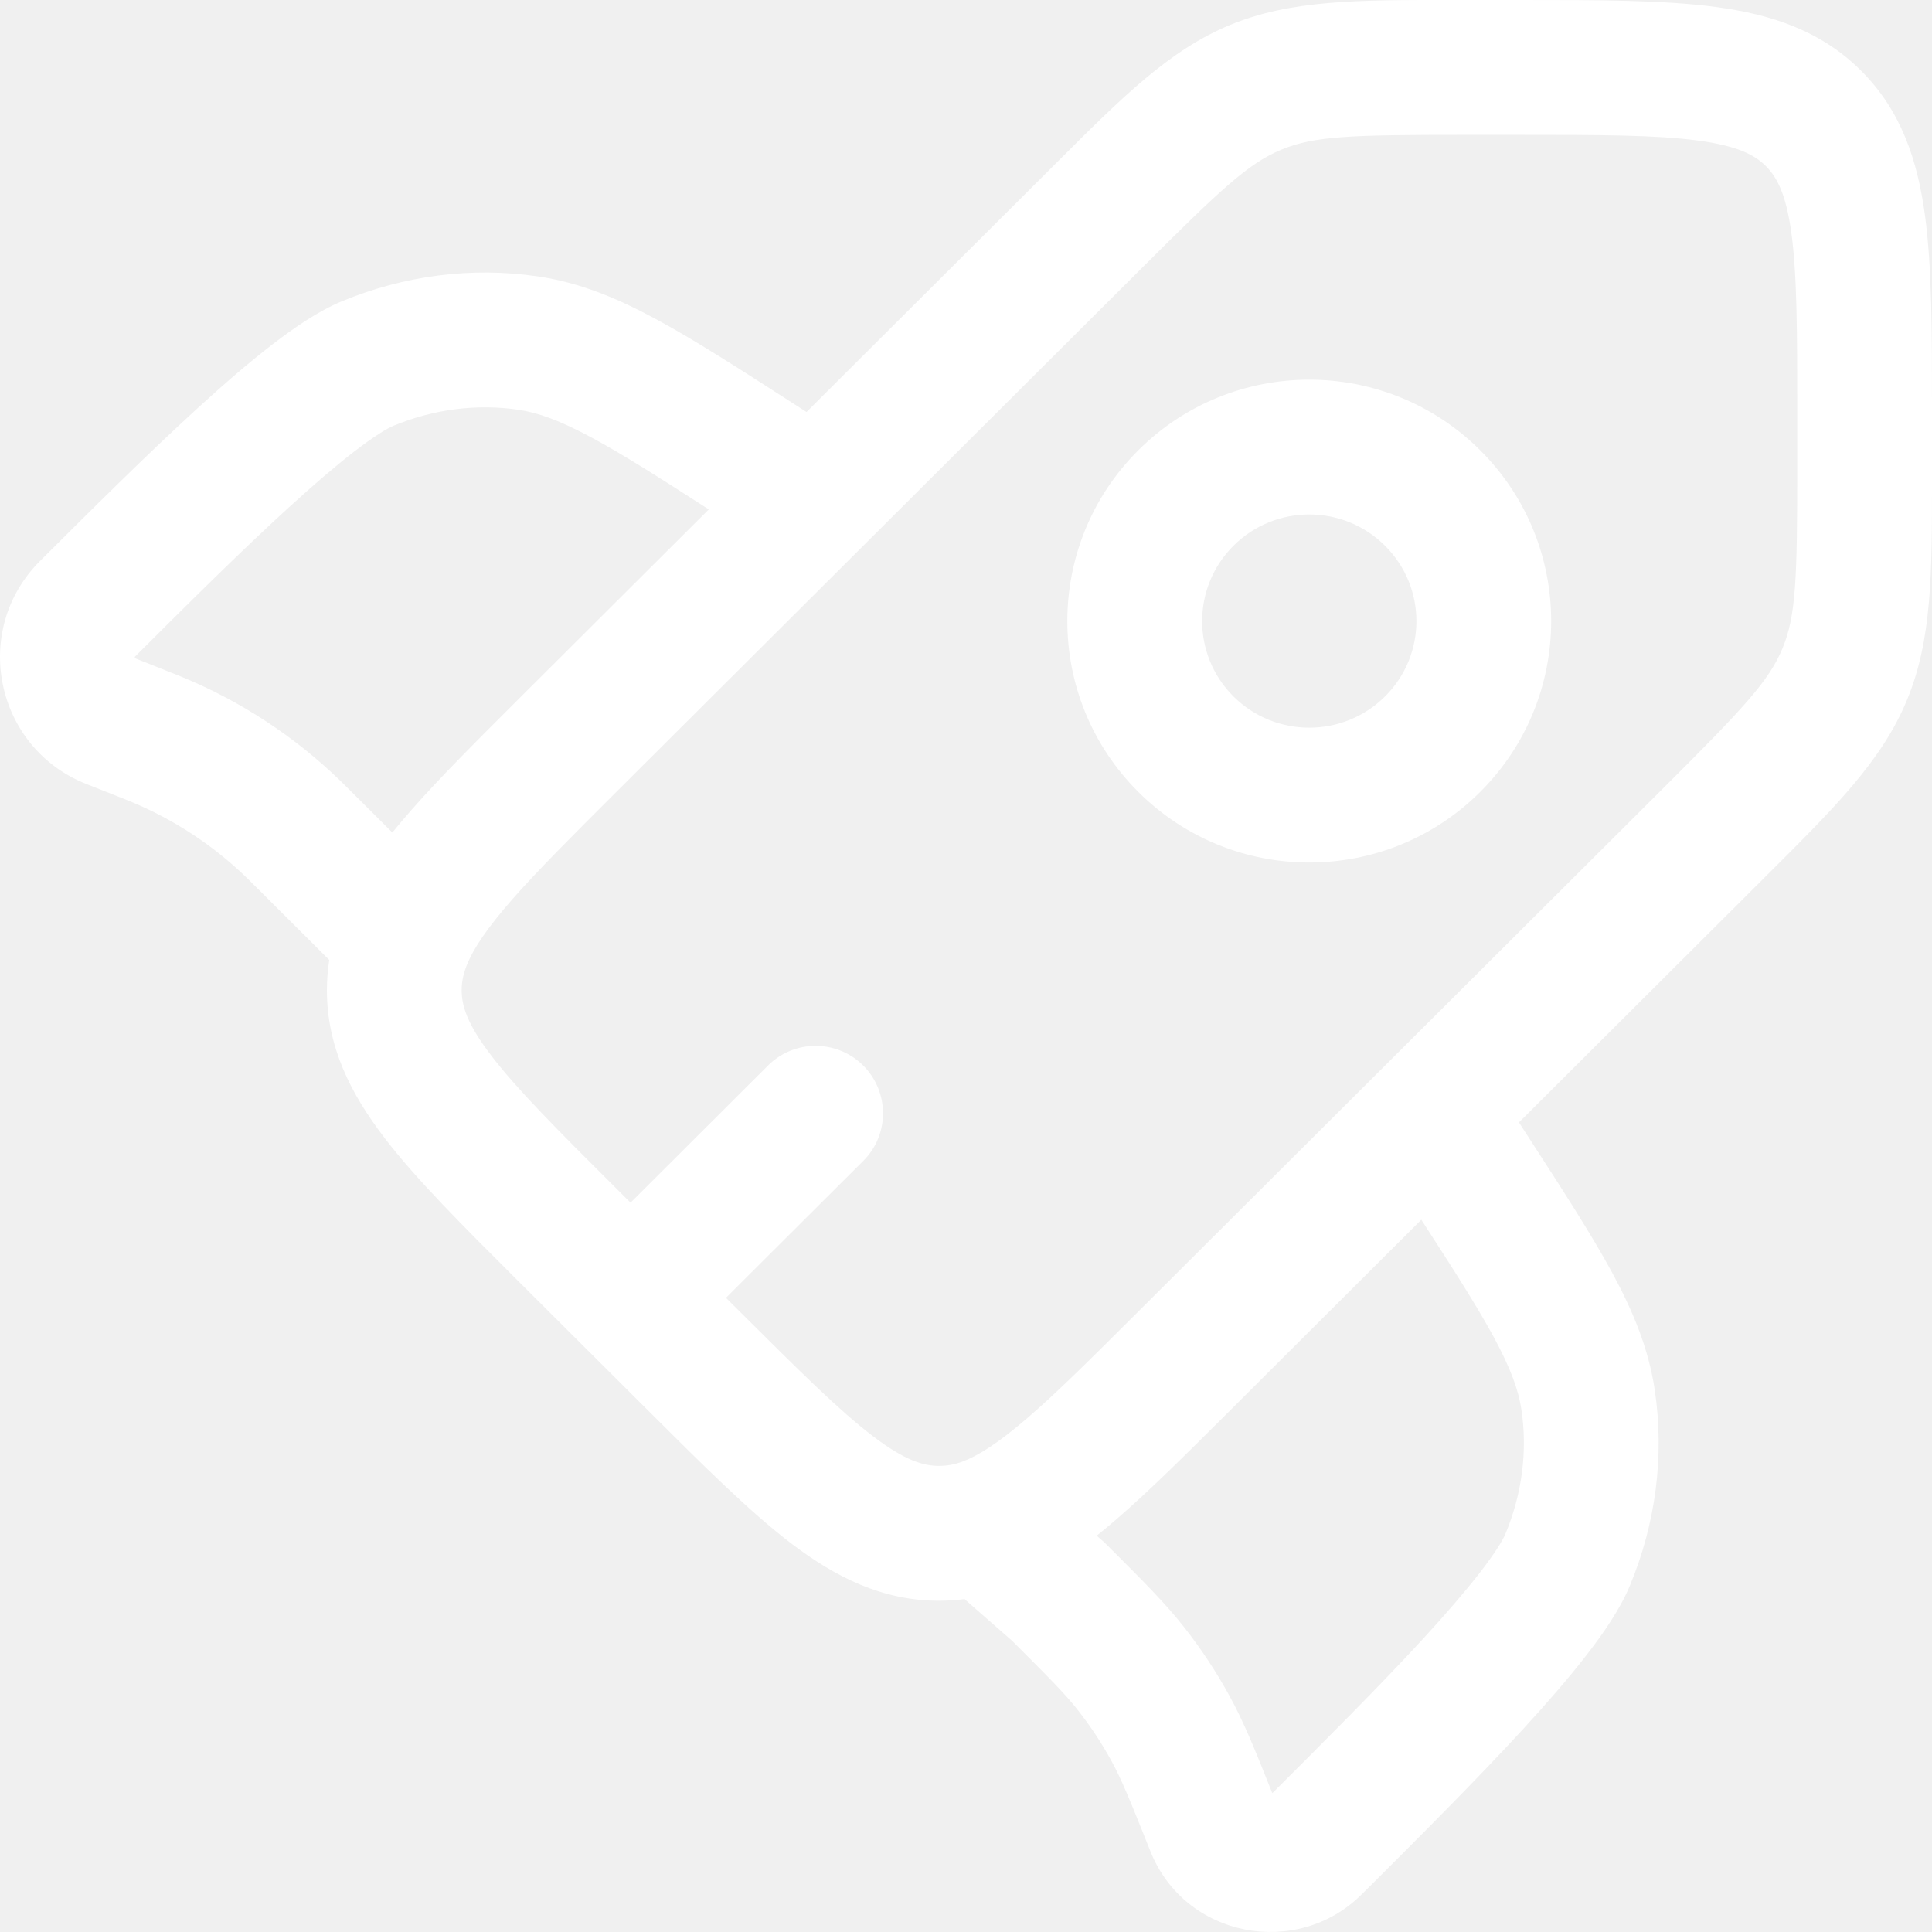
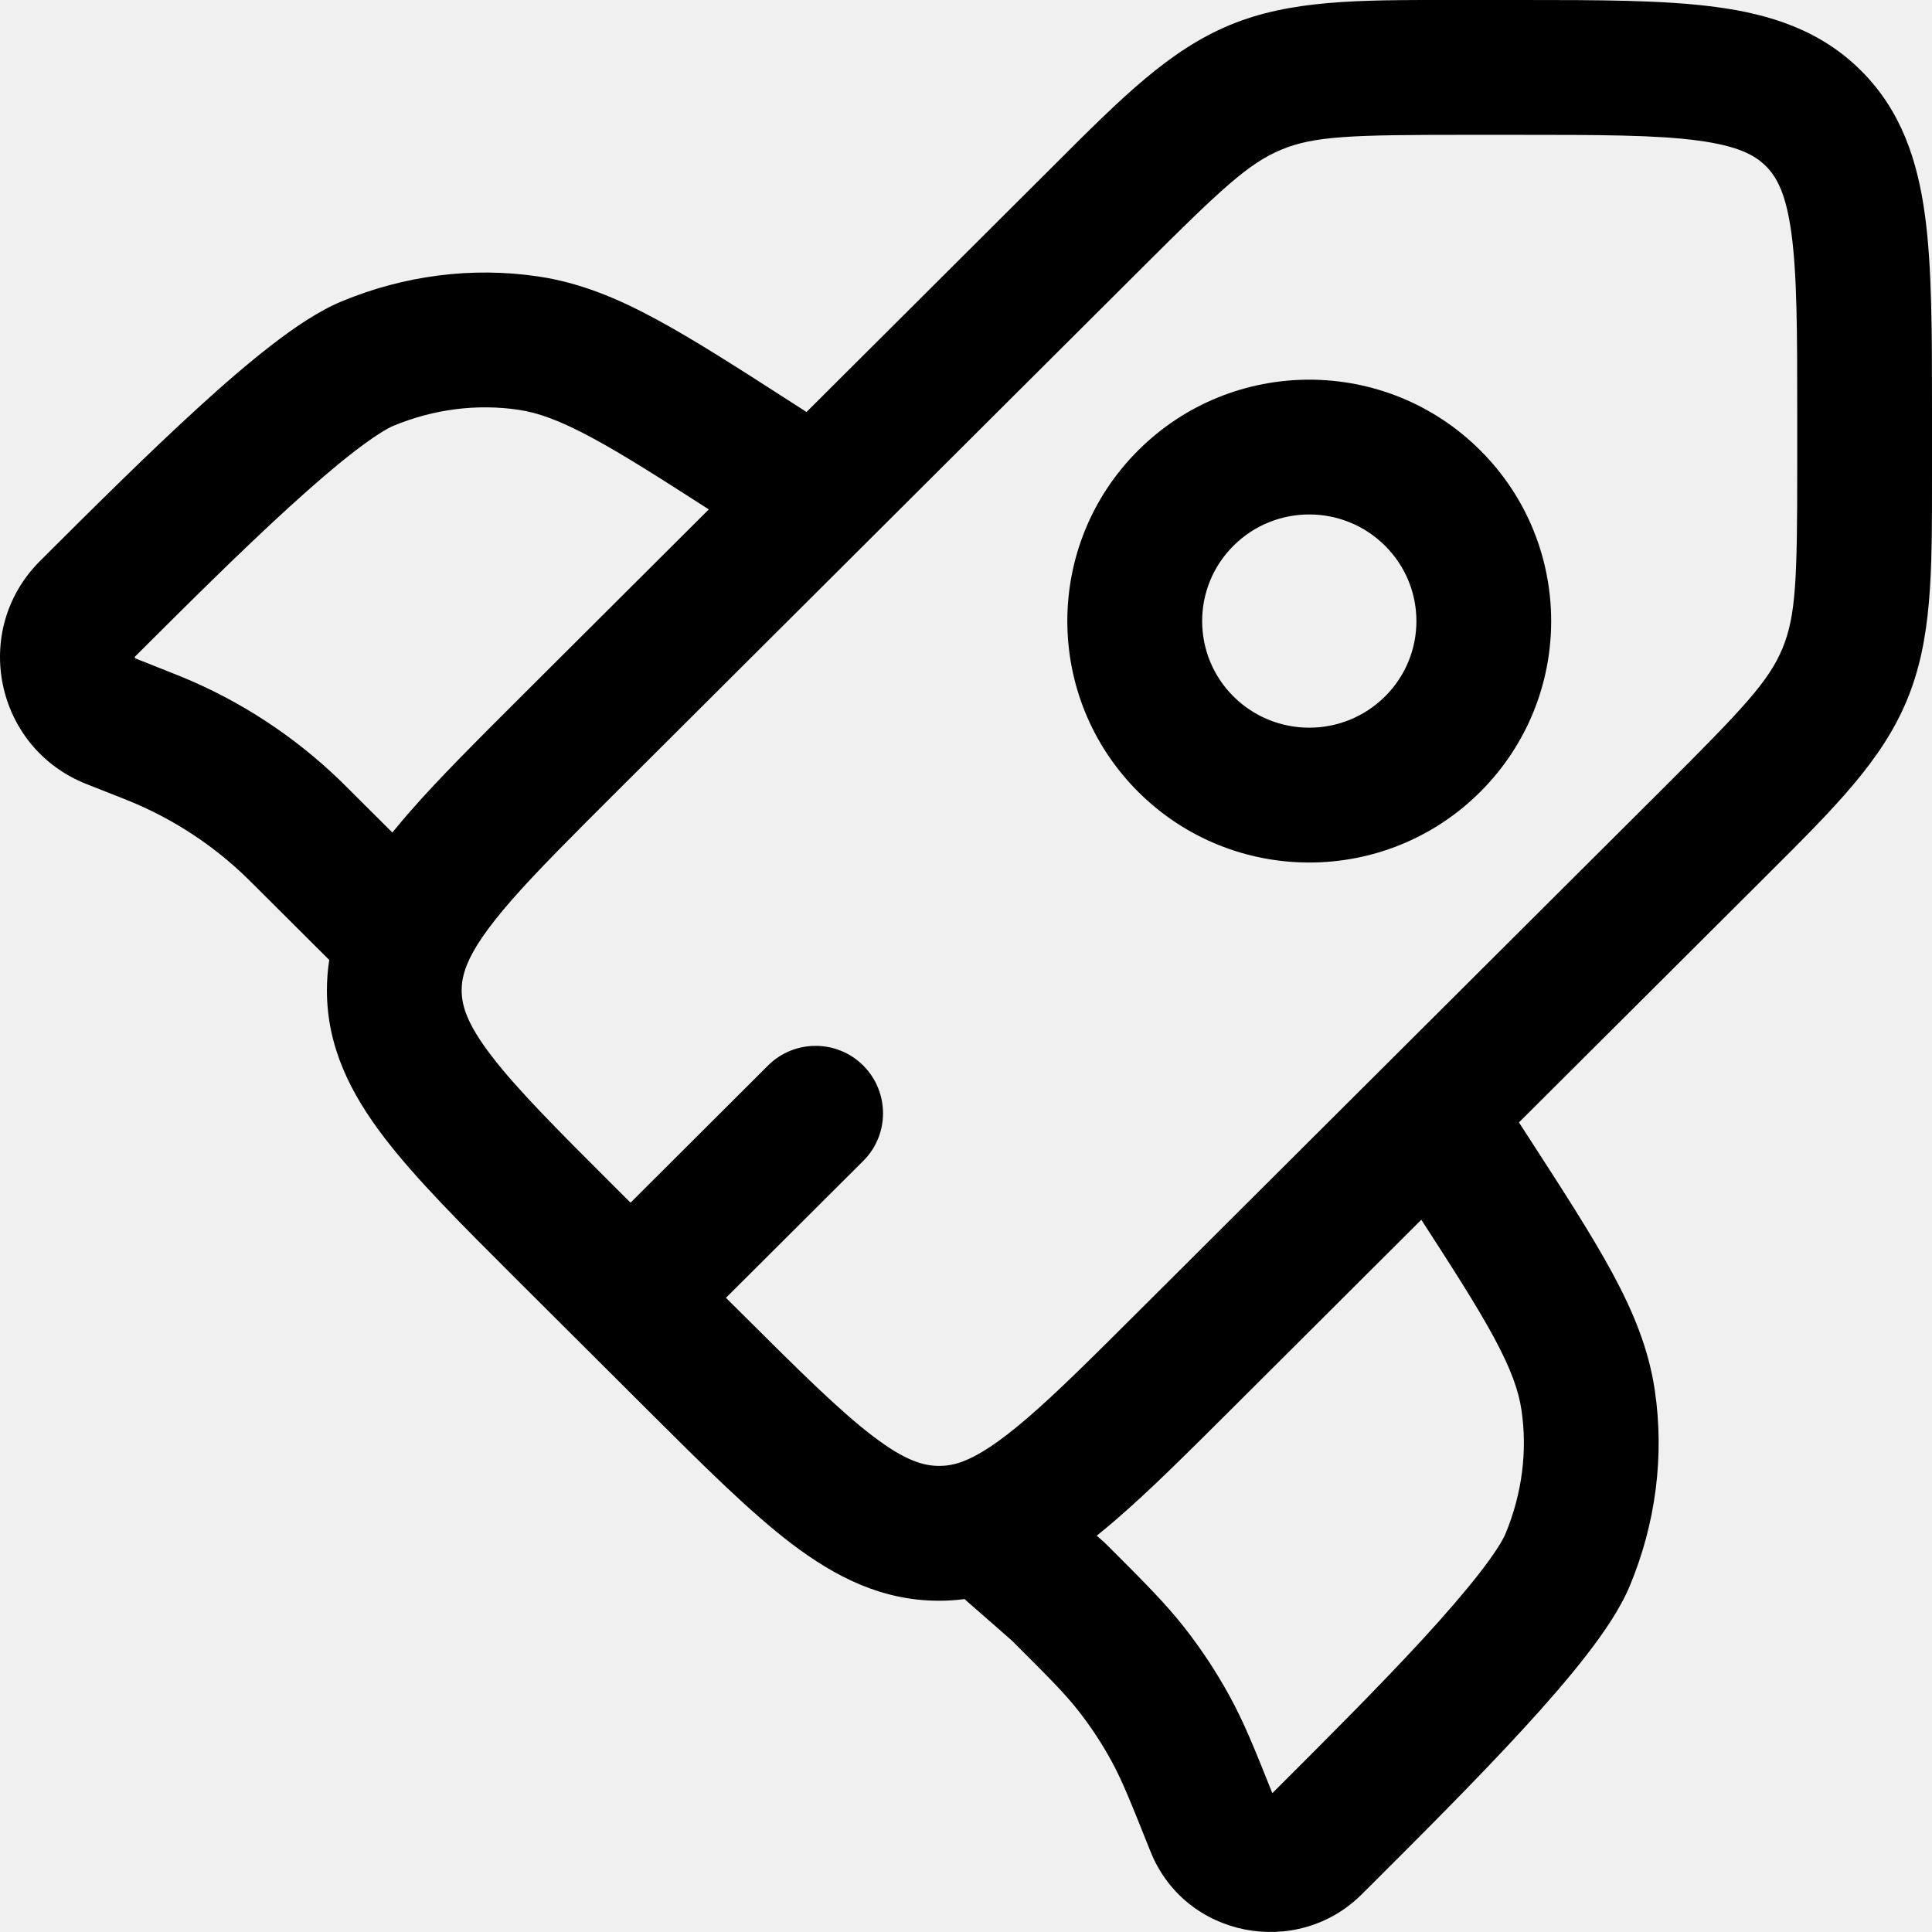
<svg xmlns="http://www.w3.org/2000/svg" width="24" height="24" viewBox="0 0 24 24" fill="none">
  <g>
-     <path d="M18.192 0C18.139 0 18.086 8.17596e-05 18.034 4.90558e-05L18.034 4.90558e-05C16.858 -0.001 16.034 -0.001 15.28 0.31C14.527 0.622 13.944 1.203 13.113 2.033C13.076 2.069 13.039 2.106 13.002 2.144L10.019 5.118L9.854 5.012C9.173 4.574 8.622 4.219 8.146 3.963C7.654 3.697 7.193 3.509 6.683 3.434C5.862 3.312 5.019 3.422 4.244 3.744C3.957 3.863 3.656 4.069 3.381 4.281C3.093 4.503 2.779 4.774 2.46 5.066C1.824 5.646 1.126 6.342 0.506 6.96L0.498 6.968C-0.366 7.829 -0.061 9.289 1.07 9.738L1.493 9.905C1.564 9.933 1.592 9.945 1.62 9.956C2.158 10.178 2.649 10.5 3.066 10.905C3.087 10.925 3.109 10.947 3.163 11.001L4.09 11.925C4.071 12.048 4.061 12.173 4.061 12.301C4.061 13.006 4.357 13.587 4.775 14.133C5.171 14.651 5.746 15.224 6.434 15.91L8.049 17.52C8.737 18.206 9.312 18.779 9.83 19.174C10.379 19.591 10.96 19.885 11.665 19.885C11.773 19.885 11.879 19.878 11.983 19.864C11.991 19.872 11.998 19.879 12.006 19.886L12.57 20.38C13.042 20.851 13.233 21.043 13.396 21.252C13.549 21.447 13.686 21.654 13.805 21.872C13.934 22.107 14.037 22.361 14.291 22.998C14.72 24.073 16.113 24.333 16.916 23.532L17.018 23.431C17.638 22.812 18.336 22.116 18.918 21.482C19.21 21.164 19.483 20.851 19.705 20.564C19.918 20.29 20.125 19.989 20.245 19.702C20.568 18.928 20.678 18.087 20.556 17.267C20.48 16.758 20.291 16.297 20.025 15.806C19.768 15.332 19.412 14.782 18.973 14.104L18.869 13.943L21.849 10.972C21.887 10.934 21.924 10.897 21.96 10.861C22.792 10.032 23.376 9.451 23.688 8.699C24.001 7.946 24 7.124 24 5.952L24 5.951C24 5.899 24 5.847 24 5.794L24 5.099C24 4.131 24 3.321 23.913 2.677C23.821 1.995 23.618 1.375 23.119 0.878C22.62 0.38 22 0.178 21.317 0.087C20.671 4.90558e-05 19.857 7.15397e-05 18.884 0L18.192 0L18.192 0ZM15.92 1.858C16.328 1.689 16.794 1.675 18.192 1.675L18.827 1.675C19.872 1.675 20.573 1.676 21.094 1.746C21.592 1.813 21.801 1.928 21.936 2.063C22.072 2.199 22.187 2.405 22.254 2.901C22.324 3.42 22.326 4.118 22.326 5.16L22.326 5.794C22.326 7.187 22.311 7.65 22.142 8.056C21.973 8.462 21.655 8.801 20.667 9.786L14.14 16.293C13.569 16.862 13.14 17.29 12.771 17.608C12.4 17.928 12.151 18.084 11.955 18.157C11.852 18.195 11.76 18.21 11.665 18.21C11.472 18.21 11.243 18.145 10.844 17.841C10.426 17.523 9.93 17.03 9.19 16.293L9.018 16.122L10.723 14.422C11.051 14.096 11.051 13.566 10.725 13.238C10.399 12.911 9.868 12.91 9.541 13.236L7.833 14.94L7.657 14.765C6.918 14.028 6.424 13.533 6.105 13.116C5.8 12.718 5.735 12.491 5.735 12.301C5.735 12.2 5.754 12.101 5.8 11.986C5.879 11.789 6.042 11.54 6.361 11.175C6.679 10.813 7.101 10.392 7.657 9.837L14.184 3.33C15.172 2.344 15.511 2.027 15.92 1.858L15.92 1.858ZM18.388 5.594C17.215 4.424 15.313 4.424 14.14 5.594C12.965 6.765 12.965 8.665 14.14 9.837C15.313 11.007 17.215 11.007 18.388 9.837C19.563 8.665 19.563 6.765 18.388 5.594L18.388 5.594ZM7.352 5.437C7.73 5.64 8.18 5.926 8.805 6.328L6.457 8.669C5.923 9.202 5.461 9.662 5.102 10.072C5.023 10.162 4.947 10.252 4.874 10.342L4.341 9.811C4.292 9.762 4.262 9.732 4.232 9.703C3.662 9.15 2.992 8.71 2.257 8.408C2.218 8.392 2.179 8.376 2.115 8.351L1.687 8.181C1.682 8.179 1.679 8.177 1.679 8.177C1.678 8.176 1.676 8.173 1.675 8.168C1.674 8.163 1.675 8.16 1.675 8.16C1.675 8.159 1.676 8.157 1.68 8.154C2.308 7.527 2.983 6.855 3.588 6.303C3.891 6.027 4.167 5.789 4.403 5.607C4.653 5.415 4.811 5.321 4.886 5.29C5.389 5.081 5.926 5.015 6.438 5.09C6.683 5.126 6.951 5.221 7.352 5.437L7.352 5.437ZM15.322 6.78C15.842 6.261 16.686 6.261 17.206 6.78C17.725 7.297 17.725 8.134 17.206 8.651C16.686 9.169 15.842 9.169 15.322 8.651C14.804 8.134 14.804 7.297 15.322 6.78L15.322 6.78ZM13.772 19.213L13.714 19.156L13.624 19.077C13.705 19.012 13.785 18.945 13.865 18.876C14.285 18.514 14.756 18.044 15.303 17.499L17.656 15.152C18.061 15.777 18.348 16.227 18.553 16.604C18.769 17.004 18.864 17.271 18.9 17.514C18.976 18.022 18.909 18.556 18.7 19.057C18.669 19.131 18.575 19.289 18.382 19.538C18.199 19.773 17.962 20.048 17.685 20.35C17.13 20.954 16.456 21.626 15.828 22.253L15.805 22.275C15.59 21.735 15.452 21.392 15.273 21.067C15.11 20.769 14.923 20.486 14.714 20.219C14.478 19.918 14.208 19.648 13.772 19.213L13.772 19.213Z" fill="#FFFFFF" fill-rule="evenodd" />
+     <path d="M18.192 0C18.139 0 18.086 8.17596e-05 18.034 4.90558e-05L18.034 4.90558e-05C16.858 -0.001 16.034 -0.001 15.28 0.31C14.527 0.622 13.944 1.203 13.113 2.033C13.076 2.069 13.039 2.106 13.002 2.144L10.019 5.118L9.854 5.012C9.173 4.574 8.622 4.219 8.146 3.963C7.654 3.697 7.193 3.509 6.683 3.434C5.862 3.312 5.019 3.422 4.244 3.744C3.957 3.863 3.656 4.069 3.381 4.281C3.093 4.503 2.779 4.774 2.46 5.066C1.824 5.646 1.126 6.342 0.506 6.96L0.498 6.968C-0.366 7.829 -0.061 9.289 1.07 9.738L1.493 9.905C1.564 9.933 1.592 9.945 1.62 9.956C2.158 10.178 2.649 10.5 3.066 10.905C3.087 10.925 3.109 10.947 3.163 11.001L4.09 11.925C4.071 12.048 4.061 12.173 4.061 12.301C4.061 13.006 4.357 13.587 4.775 14.133C5.171 14.651 5.746 15.224 6.434 15.91L8.049 17.52C8.737 18.206 9.312 18.779 9.83 19.174C10.379 19.591 10.96 19.885 11.665 19.885C11.773 19.885 11.879 19.878 11.983 19.864C11.991 19.872 11.998 19.879 12.006 19.886L12.57 20.38C13.042 20.851 13.233 21.043 13.396 21.252C13.549 21.447 13.686 21.654 13.805 21.872C13.934 22.107 14.037 22.361 14.291 22.998C14.72 24.073 16.113 24.333 16.916 23.532L17.018 23.431C17.638 22.812 18.336 22.116 18.918 21.482C19.21 21.164 19.483 20.851 19.705 20.564C19.918 20.29 20.125 19.989 20.245 19.702C20.568 18.928 20.678 18.087 20.556 17.267C20.48 16.758 20.291 16.297 20.025 15.806C19.768 15.332 19.412 14.782 18.973 14.104L18.869 13.943L21.849 10.972C21.887 10.934 21.924 10.897 21.96 10.861C22.792 10.032 23.376 9.451 23.688 8.699C24.001 7.946 24 7.124 24 5.952L24 5.951C24 5.899 24 5.847 24 5.794L24 5.099C24 4.131 24 3.321 23.913 2.677C23.821 1.995 23.618 1.375 23.119 0.878C22.62 0.38 22 0.178 21.317 0.087C20.671 4.90558e-05 19.857 7.15397e-05 18.884 0L18.192 0L18.192 0ZM15.92 1.858C16.328 1.689 16.794 1.675 18.192 1.675L18.827 1.675C19.872 1.675 20.573 1.676 21.094 1.746C21.592 1.813 21.801 1.928 21.936 2.063C22.072 2.199 22.187 2.405 22.254 2.901C22.324 3.42 22.326 4.118 22.326 5.16L22.326 5.794C22.326 7.187 22.311 7.65 22.142 8.056C21.973 8.462 21.655 8.801 20.667 9.786L14.14 16.293C13.569 16.862 13.14 17.29 12.771 17.608C12.4 17.928 12.151 18.084 11.955 18.157C11.852 18.195 11.76 18.21 11.665 18.21C11.472 18.21 11.243 18.145 10.844 17.841C10.426 17.523 9.93 17.03 9.19 16.293L9.018 16.122L10.723 14.422C11.051 14.096 11.051 13.566 10.725 13.238C10.399 12.911 9.868 12.91 9.541 13.236L7.833 14.94L7.657 14.765C6.918 14.028 6.424 13.533 6.105 13.116C5.8 12.718 5.735 12.491 5.735 12.301C5.735 12.2 5.754 12.101 5.8 11.986C5.879 11.789 6.042 11.54 6.361 11.175C6.679 10.813 7.101 10.392 7.657 9.837L14.184 3.33C15.172 2.344 15.511 2.027 15.92 1.858L15.92 1.858ZM18.388 5.594C17.215 4.424 15.313 4.424 14.14 5.594C12.965 6.765 12.965 8.665 14.14 9.837C15.313 11.007 17.215 11.007 18.388 9.837C19.563 8.665 19.563 6.765 18.388 5.594L18.388 5.594ZM7.352 5.437C7.73 5.64 8.18 5.926 8.805 6.328L6.457 8.669C5.923 9.202 5.461 9.662 5.102 10.072C5.023 10.162 4.947 10.252 4.874 10.342L4.341 9.811C4.292 9.762 4.262 9.732 4.232 9.703C3.662 9.15 2.992 8.71 2.257 8.408C2.218 8.392 2.179 8.376 2.115 8.351L1.687 8.181C1.682 8.179 1.679 8.177 1.679 8.177C1.678 8.176 1.676 8.173 1.675 8.168C1.674 8.163 1.675 8.16 1.675 8.16C1.675 8.159 1.676 8.157 1.68 8.154C2.308 7.527 2.983 6.855 3.588 6.303C3.891 6.027 4.167 5.789 4.403 5.607C4.653 5.415 4.811 5.321 4.886 5.29C5.389 5.081 5.926 5.015 6.438 5.09C6.683 5.126 6.951 5.221 7.352 5.437L7.352 5.437ZM15.322 6.78C15.842 6.261 16.686 6.261 17.206 6.78C17.725 7.297 17.725 8.134 17.206 8.651C16.686 9.169 15.842 9.169 15.322 8.651C14.804 8.134 14.804 7.297 15.322 6.78L15.322 6.78ZM13.772 19.213L13.714 19.156L13.624 19.077C13.705 19.012 13.785 18.945 13.865 18.876C14.285 18.514 14.756 18.044 15.303 17.499L17.656 15.152C18.061 15.777 18.348 16.227 18.553 16.604C18.769 17.004 18.864 17.271 18.9 17.514C18.976 18.022 18.909 18.556 18.7 19.057C18.669 19.131 18.575 19.289 18.382 19.538C18.199 19.773 17.962 20.048 17.685 20.35C17.13 20.954 16.456 21.626 15.828 22.253L15.805 22.275C15.59 21.735 15.452 21.392 15.273 21.067C15.11 20.769 14.923 20.486 14.714 20.219C14.478 19.918 14.208 19.648 13.772 19.213L13.772 19.213Z" fill="#000000" fill-rule="evenodd" />
  </g>
</svg>
